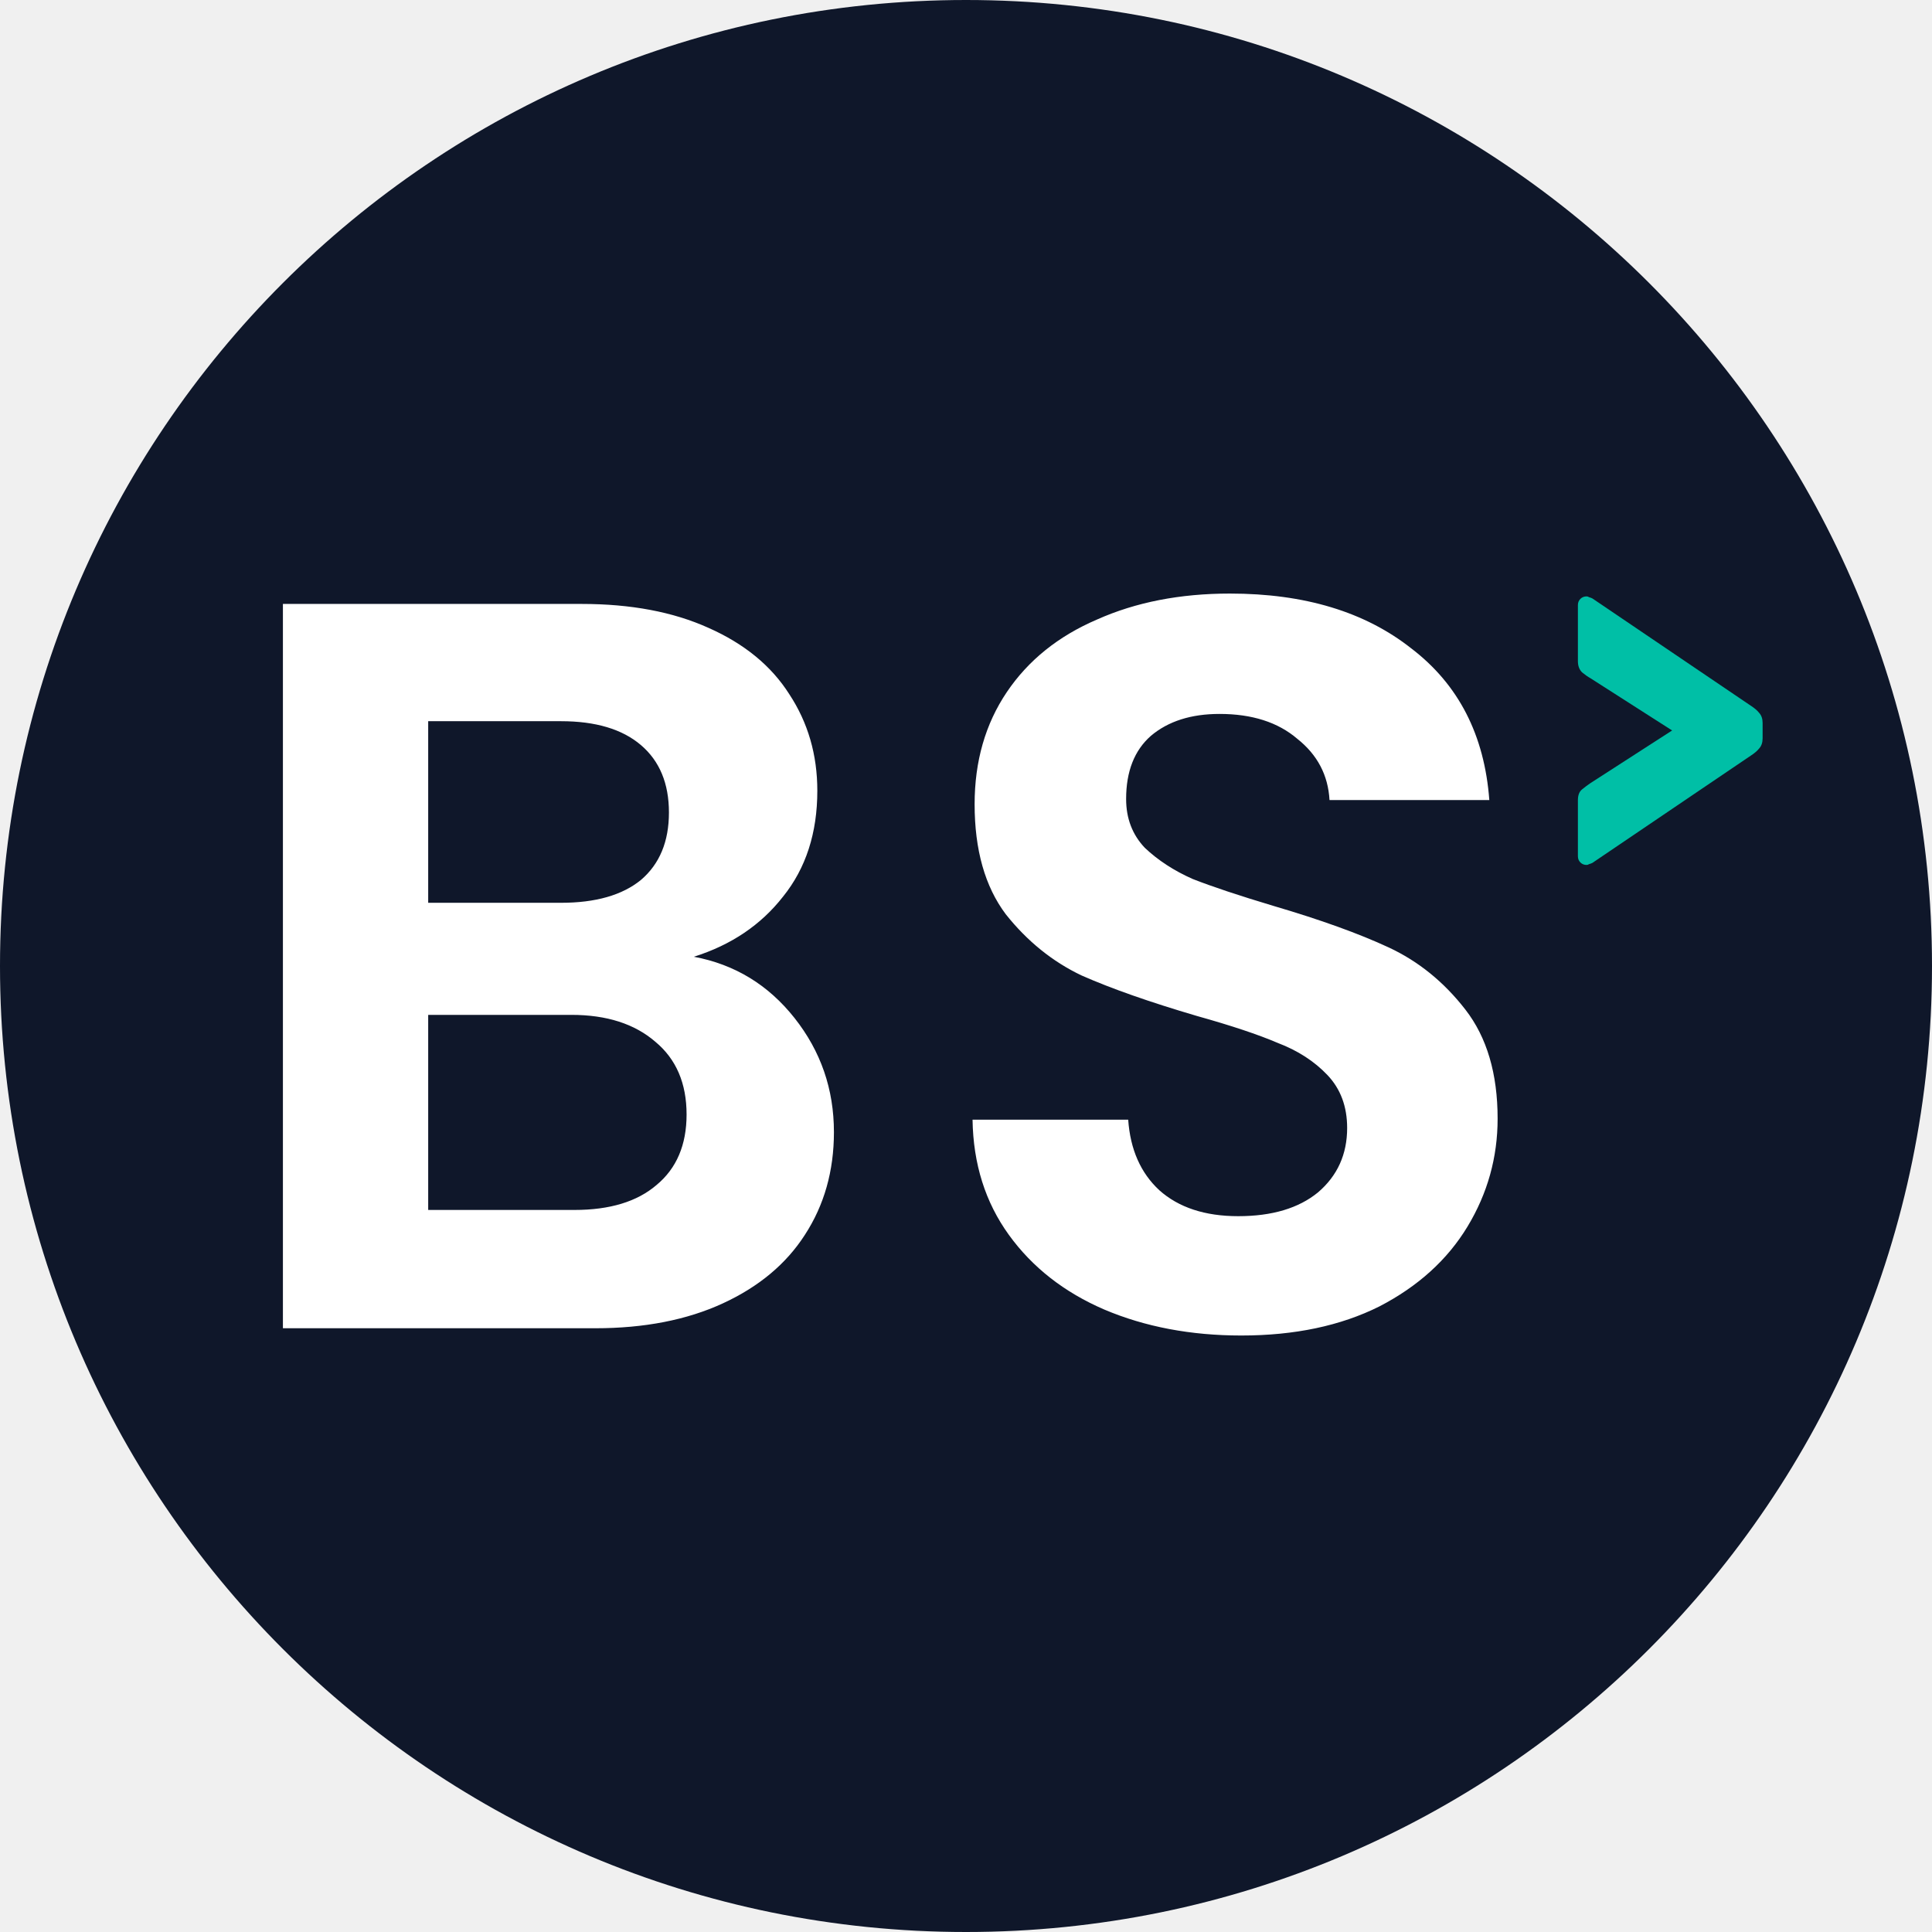
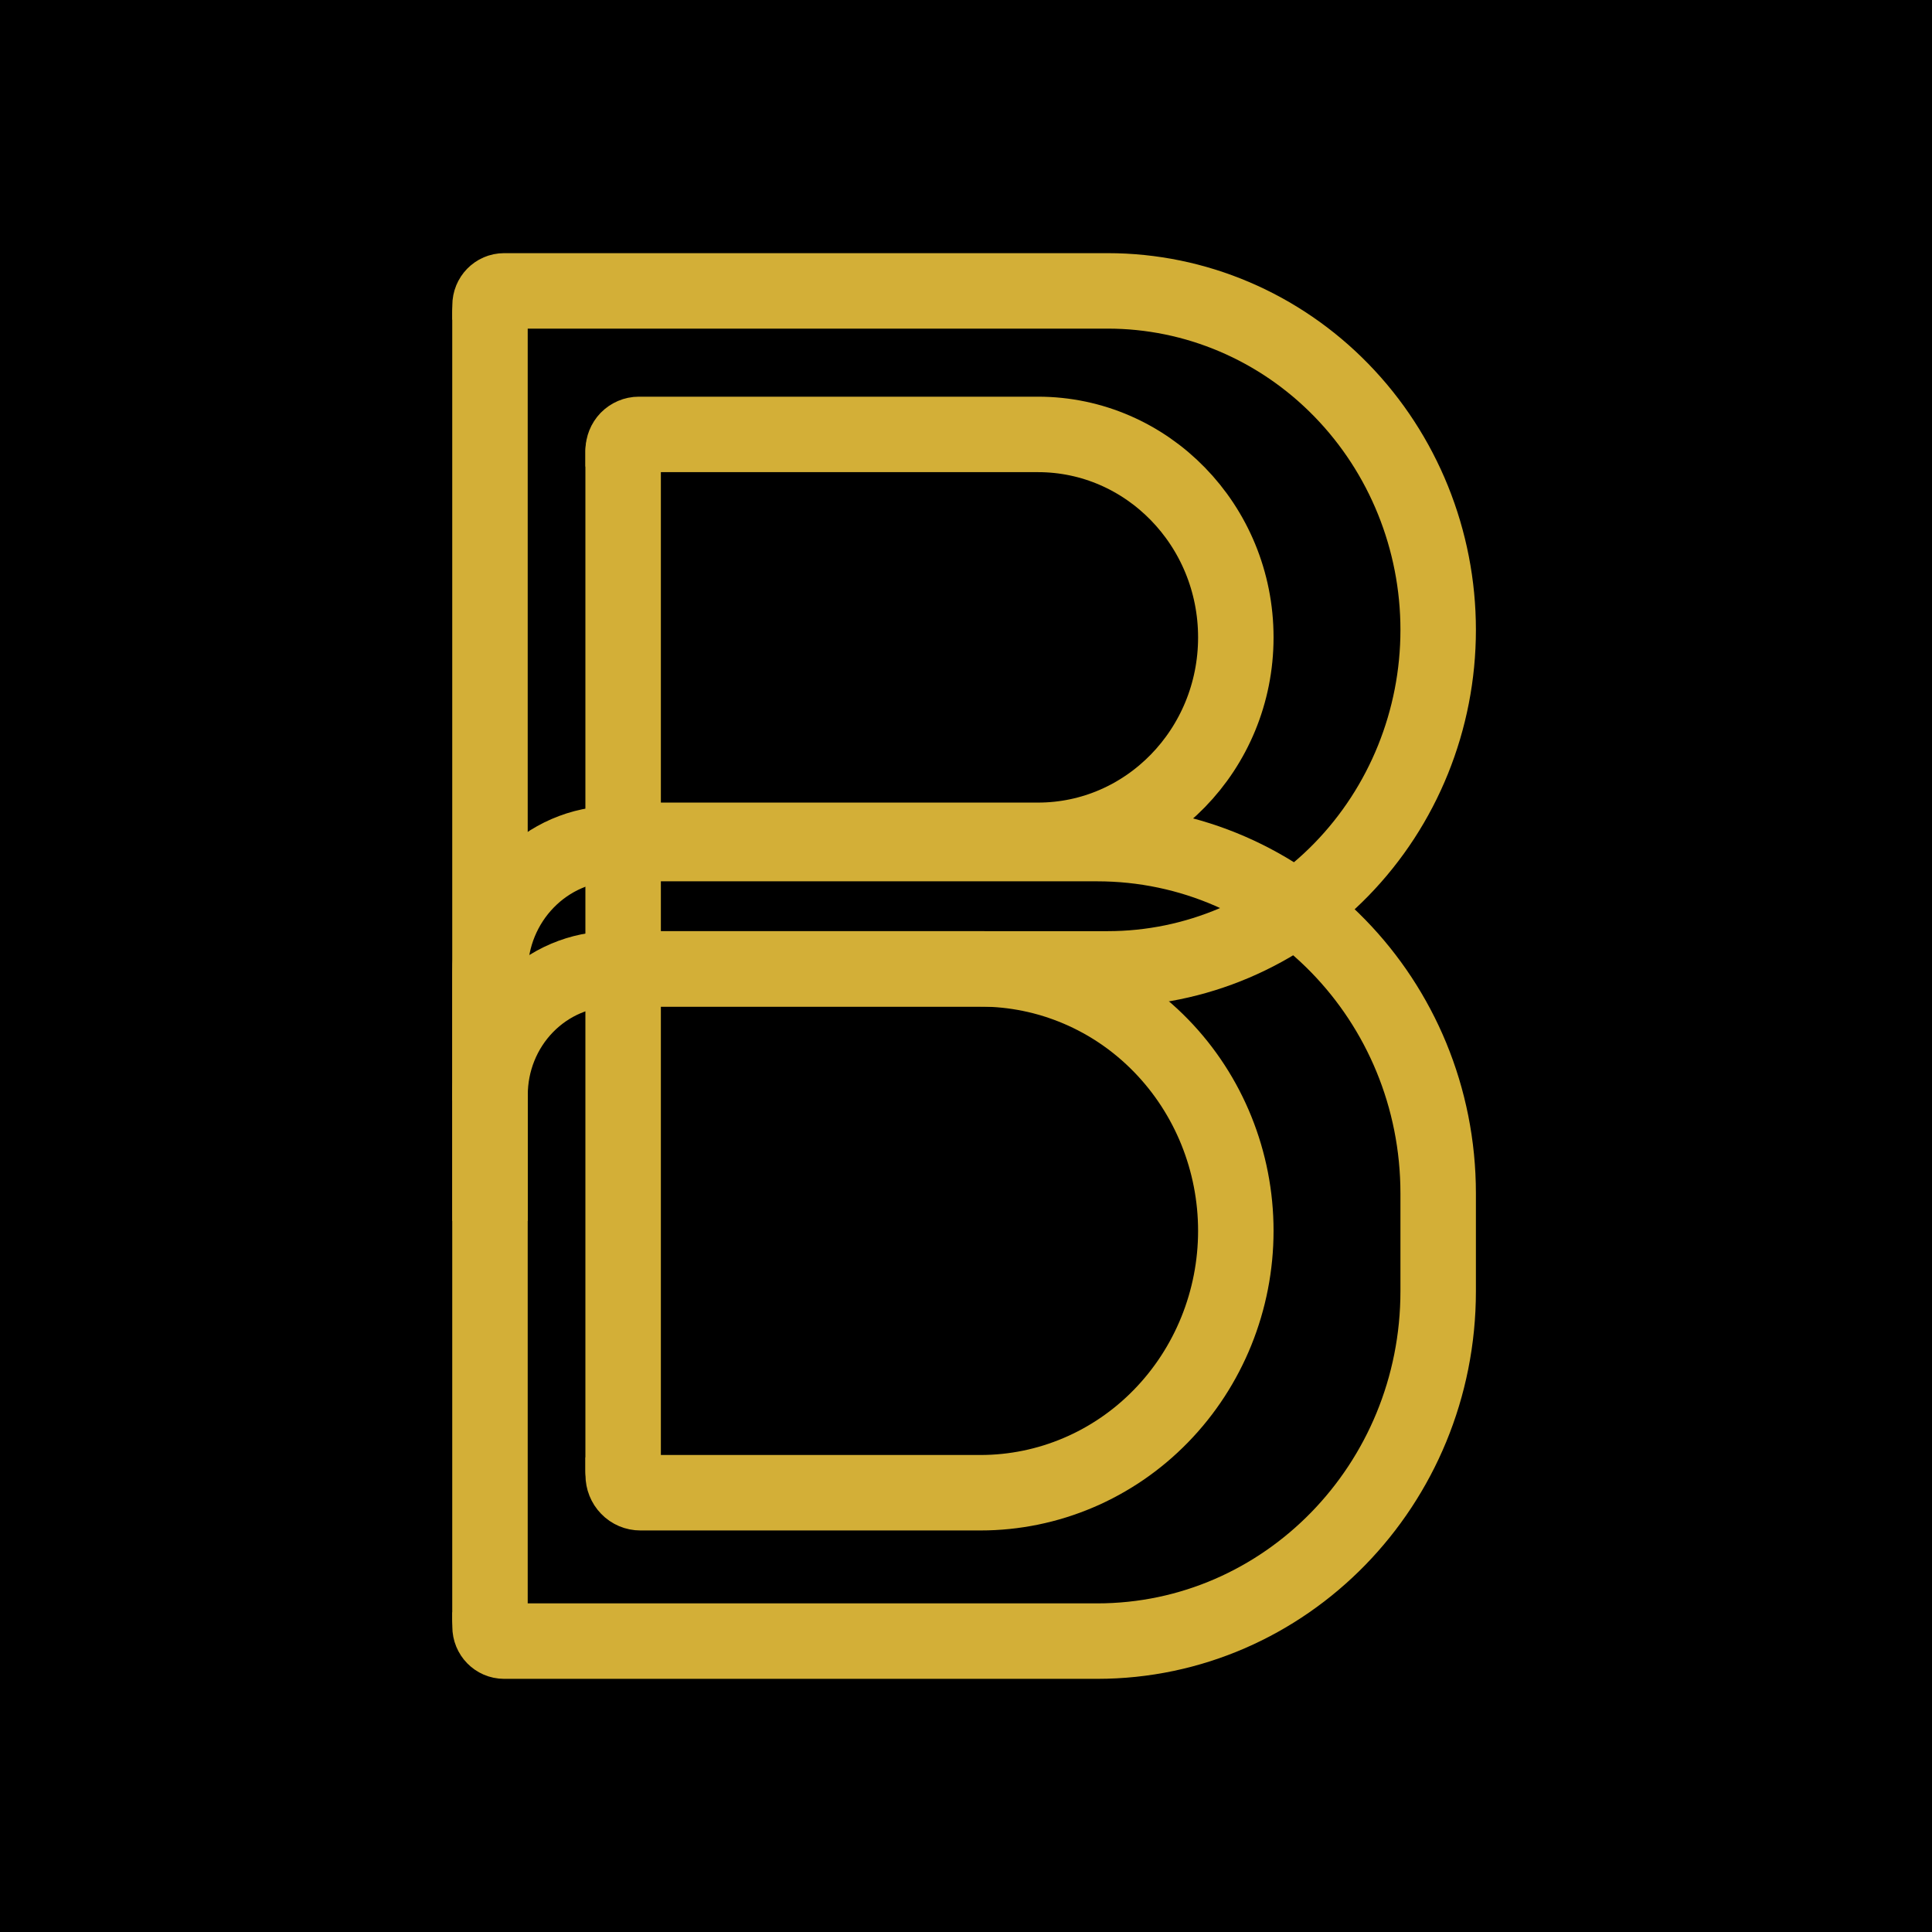
<svg xmlns="http://www.w3.org/2000/svg" width="512" height="512" viewBox="0 0 512 512" fill="none">
-   <g clip-path="url(#clip0_1_2)">
-     <circle cx="256" cy="256" r="256" fill="#0F172A" />
-     <path d="M183.875 253.55C194.692 255.567 203.583 260.975 210.55 269.775C217.517 278.575 221 288.658 221 300.025C221 310.292 218.433 319.367 213.3 327.25C208.35 334.95 201.108 341 191.575 345.4C182.042 349.8 170.767 352 157.75 352H74.975V160.05H154.175C167.192 160.05 178.375 162.158 187.725 166.375C197.258 170.592 204.408 176.458 209.175 183.975C214.125 191.492 216.6 200.017 216.6 209.55C216.6 220.733 213.575 230.083 207.525 237.6C201.658 245.117 193.775 250.433 183.875 253.55ZM113.475 239.25H148.675C157.842 239.25 164.9 237.233 169.85 233.2C174.8 228.983 177.275 223.025 177.275 215.325C177.275 207.625 174.8 201.667 169.85 197.45C164.9 193.233 157.842 191.125 148.675 191.125H113.475V239.25ZM152.25 320.65C161.6 320.65 168.842 318.45 173.975 314.05C179.292 309.65 181.95 303.417 181.95 295.35C181.95 287.1 179.2 280.683 173.7 276.1C168.2 271.333 160.775 268.95 151.425 268.95H113.475V320.65H152.25ZM328.959 353.925C315.576 353.925 303.476 351.633 292.659 347.05C282.026 342.467 273.592 335.867 267.359 327.25C261.126 318.633 257.917 308.458 257.734 296.725H298.984C299.534 304.608 302.284 310.842 307.234 315.425C312.367 320.008 319.334 322.3 328.134 322.3C337.117 322.3 344.176 320.192 349.309 315.975C354.442 311.575 357.009 305.892 357.009 298.925C357.009 293.242 355.267 288.567 351.784 284.9C348.301 281.233 343.901 278.392 338.584 276.375C333.451 274.175 326.301 271.792 317.134 269.225C304.667 265.558 294.492 261.983 286.609 258.5C278.909 254.833 272.217 249.425 266.534 242.275C261.034 234.942 258.284 225.225 258.284 213.125C258.284 201.758 261.126 191.858 266.809 183.425C272.492 174.992 280.467 168.575 290.734 164.175C301.001 159.592 312.734 157.3 325.934 157.3C345.734 157.3 361.776 162.158 374.059 171.875C386.526 181.408 393.401 194.792 394.684 212.025H352.334C351.967 205.425 349.126 200.017 343.809 195.8C338.676 191.4 331.801 189.2 323.184 189.2C315.667 189.2 309.617 191.125 305.034 194.975C300.634 198.825 298.434 204.417 298.434 211.75C298.434 216.883 300.084 221.192 303.384 224.675C306.867 227.975 311.084 230.725 316.034 232.925C321.167 234.942 328.317 237.325 337.484 240.075C349.951 243.742 360.126 247.408 368.009 251.075C375.892 254.742 382.676 260.242 388.359 267.575C394.042 274.908 396.884 284.533 396.884 296.45C396.884 306.717 394.226 316.25 388.909 325.05C383.592 333.85 375.801 340.908 365.534 346.225C355.267 351.358 343.076 353.925 328.959 353.925Z" fill="white" />
-     <path d="M420.47 229.22C419.81 229.22 419.26 229 418.82 228.56C418.38 228.12 418.16 227.57 418.16 226.91V212.06C418.16 210.74 418.527 209.787 419.26 209.2C420.067 208.54 420.8 207.99 421.46 207.55L443.13 193.58L421.46 179.72C420.8 179.353 420.067 178.84 419.26 178.18C418.527 177.447 418.16 176.457 418.16 175.21V160.36C418.16 159.7 418.38 159.15 418.82 158.71C419.26 158.27 419.81 158.05 420.47 158.05C420.69 158.05 420.91 158.123 421.13 158.27C421.423 158.343 421.717 158.453 422.01 158.6L463.92 186.98C464.947 187.64 465.717 188.3 466.23 188.96C466.817 189.62 467.11 190.5 467.11 191.6V195.67C467.11 196.77 466.817 197.65 466.23 198.31C465.717 198.97 464.947 199.63 463.92 200.29L422.01 228.67C421.717 228.817 421.423 228.927 421.13 229C420.91 229.147 420.69 229.22 420.47 229.22Z" fill="#00BFA6" />
-   </g>
-   <defs>
-     <clipPath id="clip0_1_2">
-       <rect width="512" height="512" fill="white" />
-     </clipPath>
-   </defs>
+   <rect width="512" height="512" fill="black" />
+   <path d="M129.849 429.095V82.864" stroke="#D3AF37" stroke-width="20" stroke-linecap="round" />
+   <path d="M129.869 323.56V290.152C129.869 281.297 133.301 272.804 139.401 266.546C145.521 260.267 153.798 256.765 162.429 256.765H293.572C316.796 256.765 339.058 247.286 355.476 230.441C371.893 213.597 381.131 190.755 381.131 166.927C381.131 143.099 371.893 120.257 355.476 103.412C339.058 86.547 316.796 77.089 293.572 77.089H133.595C131.536 77.089 129.869 78.799 129.869 80.912V84.736" stroke="#D3AF37" stroke-width="20" />
+   <path d="M129.869 291.641V257.61C129.869 238.813 144.717 223.558 163.057 223.558H290.747C340.667 223.558 381.131 265.076 381.131 316.294V342.175C381.131 393.393 340.667 434.911 290.747 434.911H133.595C131.536 434.911 129.869 433.201 129.869 431.087V427.264" stroke="#D3AF37" stroke-width="20" />
+   <path d="M165.136 119.492V389.791" stroke="#D3AF37" stroke-width="20" stroke-linecap="round" />
+   <path d="M165.155 123.638V119.371C165.155 118.244 165.587 117.178 166.352 116.373C167.136 115.588 168.195 115.125 169.294 115.125H275.075C304.026 115.125 327.505 139.215 327.505 168.919C327.505 198.604 304.026 222.693 275.075 222.693H165.94C165.724 222.693 165.528 222.613 165.371 222.452C165.234 222.311 165.155 222.11 165.155 221.888V221.083" stroke="#D3AF37" stroke-width="20" />
+   <path d="M165.155 253.384V255.074C165.155 256 165.881 256.765 166.783 256.765H259.835C277.782 256.765 295.004 264.07 307.675 277.091C320.365 290.112 327.505 307.761 327.505 326.176C327.505 344.59 320.365 362.24 307.675 375.261C295.004 388.282 277.782 395.587 259.835 395.587H169.706C168.509 395.587 167.332 395.104 166.489 394.218C165.626 393.333 165.155 392.146 165.155 390.898V386.229" stroke="#D3AF37" stroke-width="20" />
</svg>
